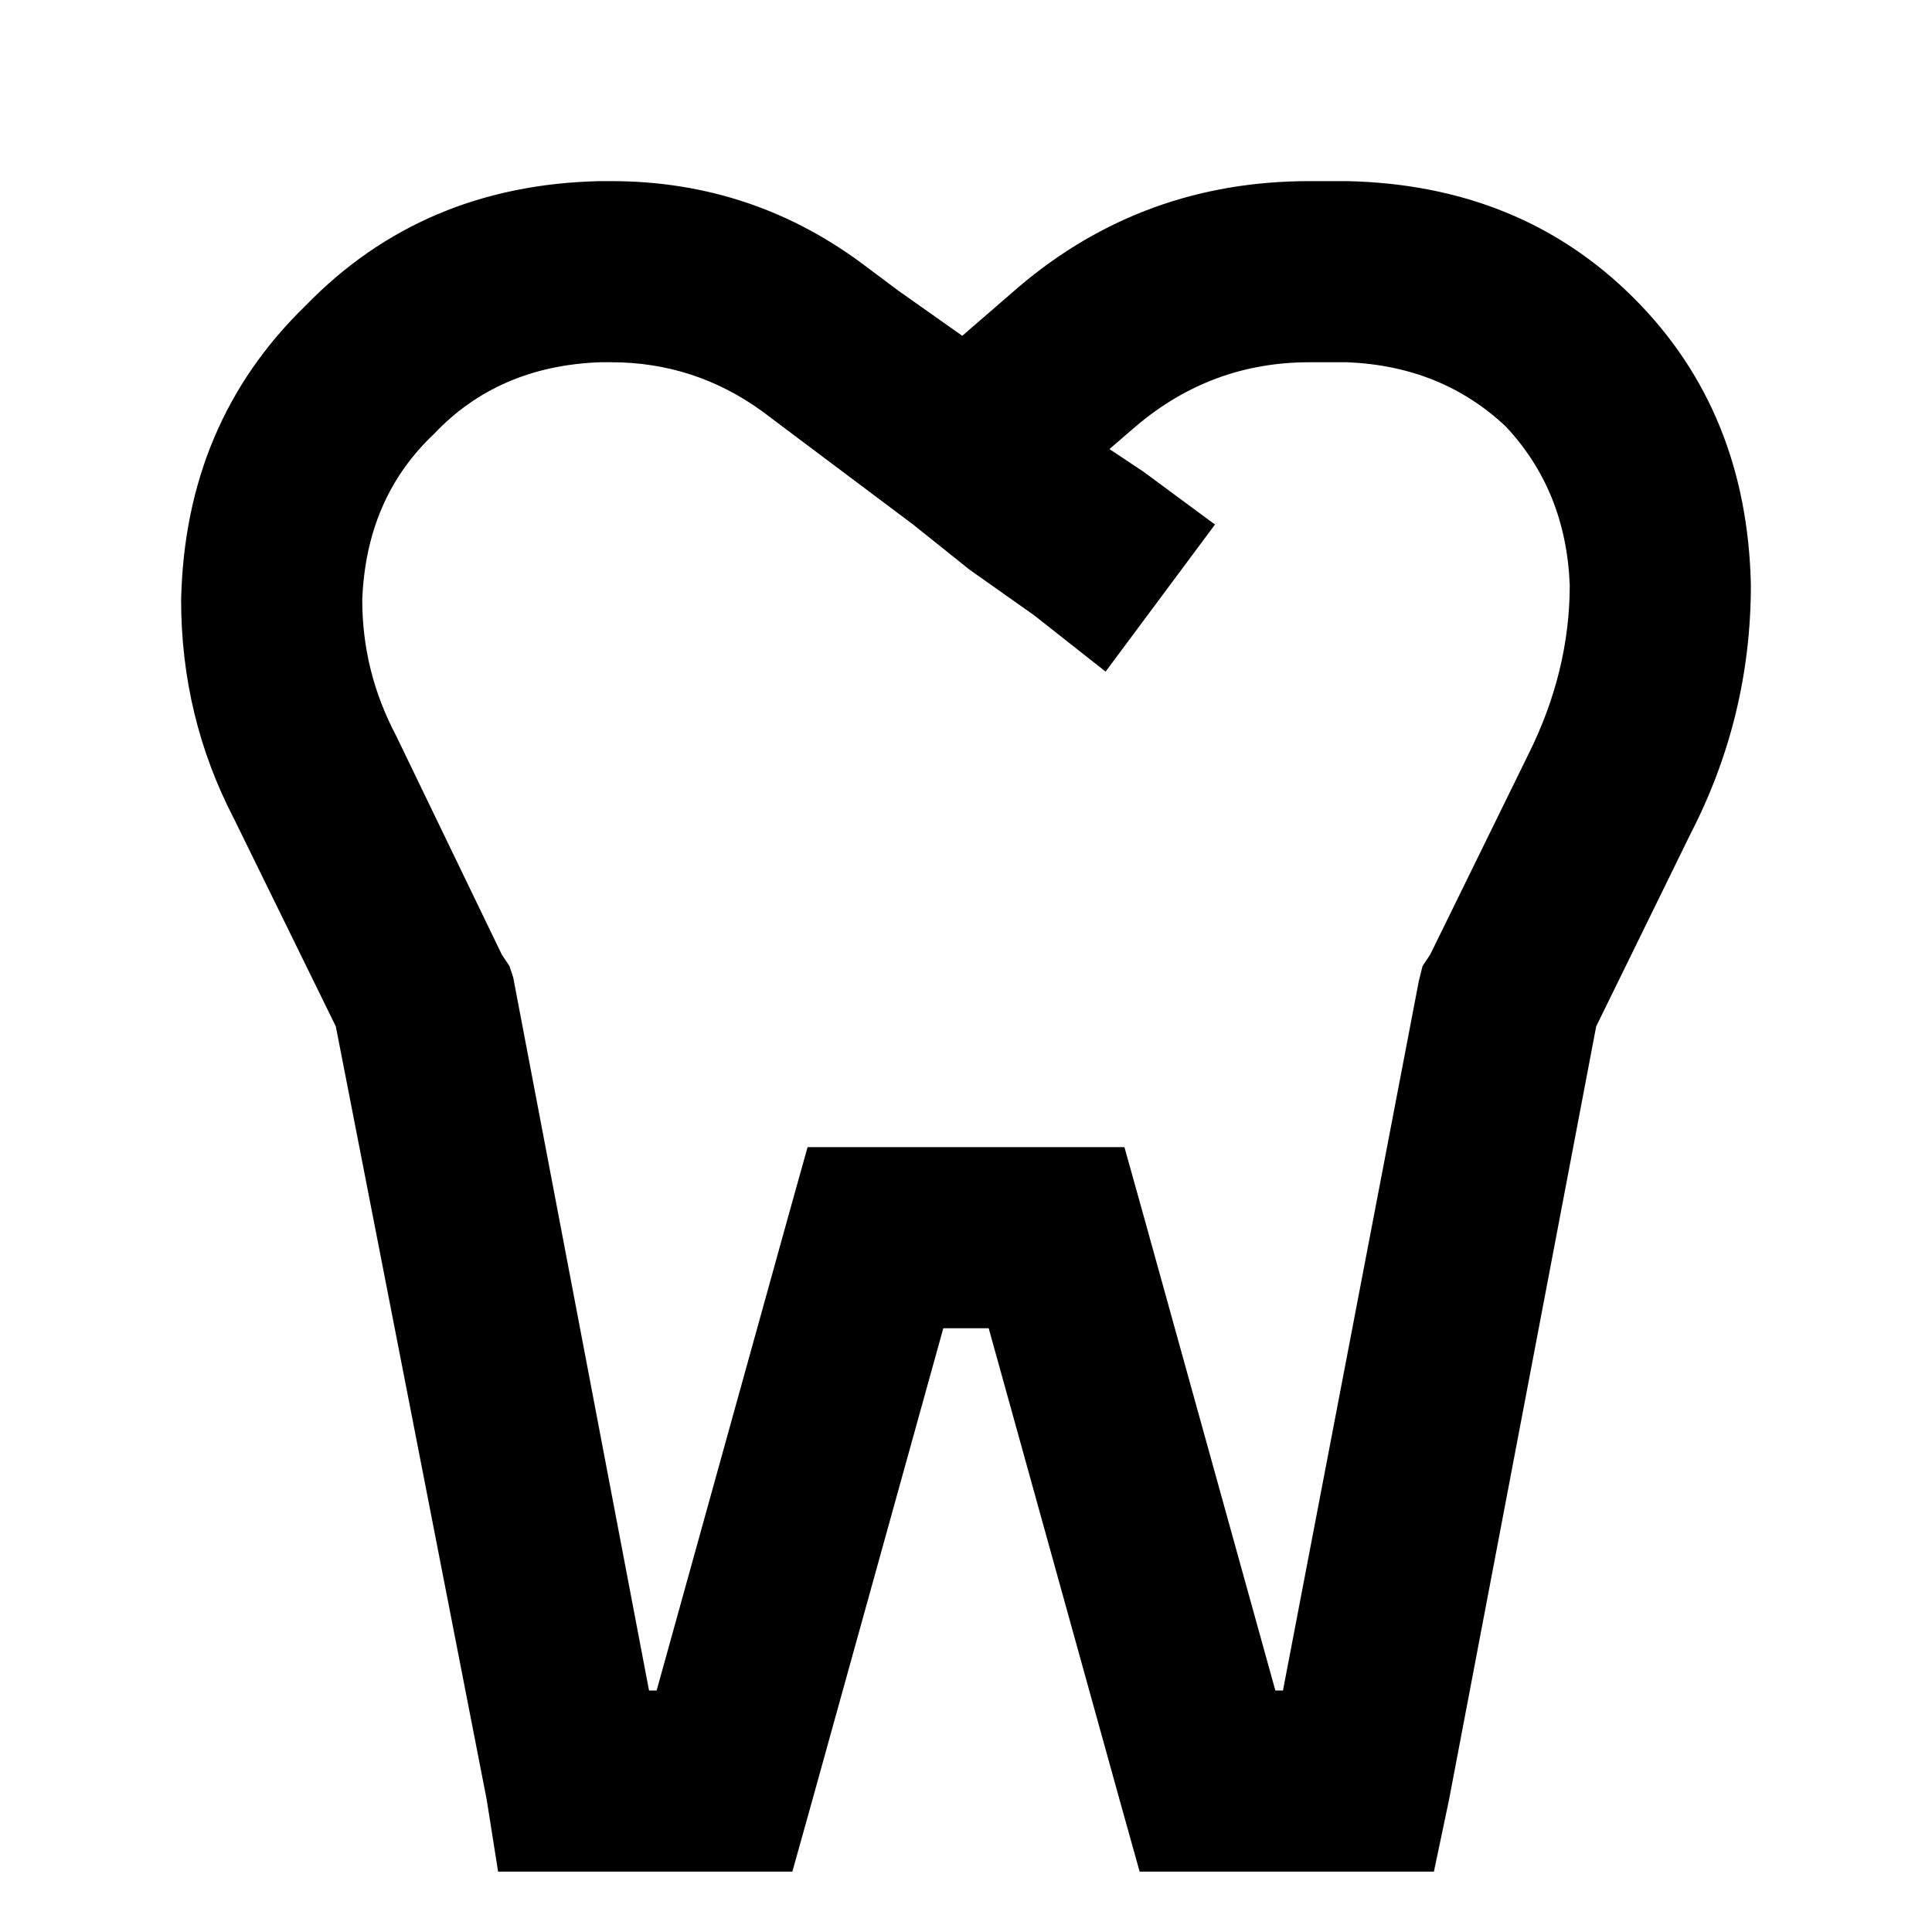
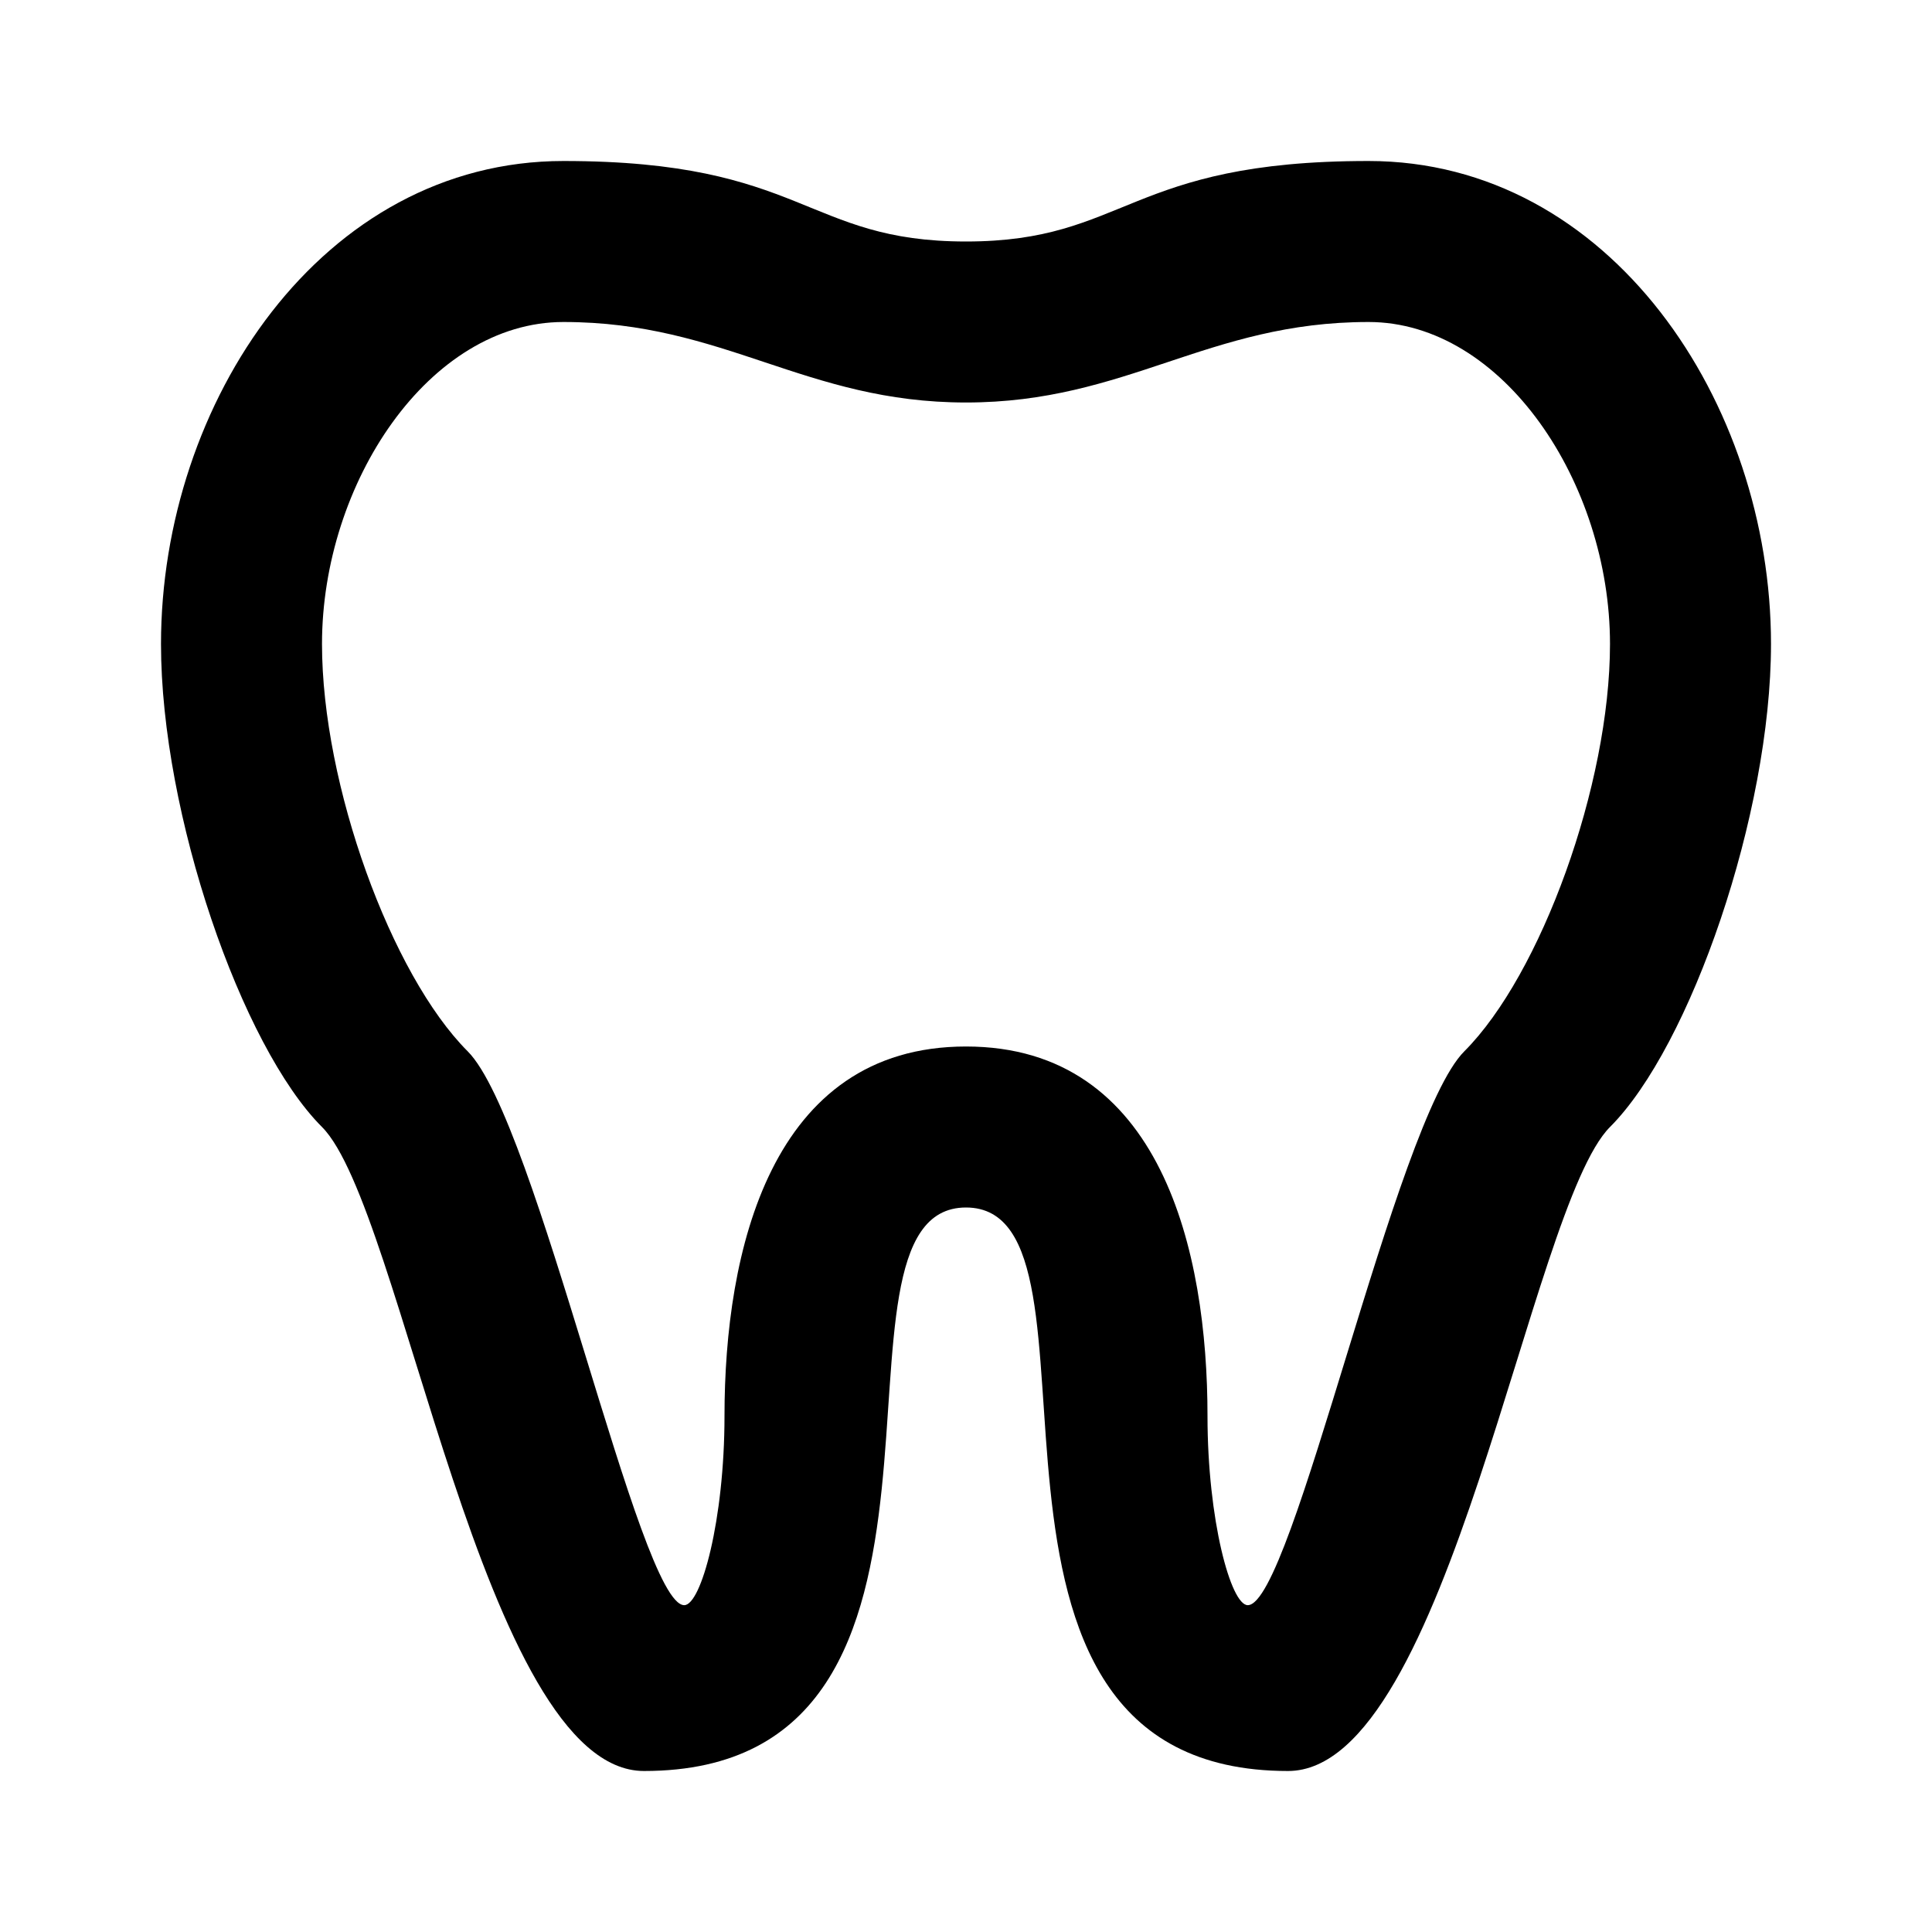
- <svg xmlns="http://www.w3.org/2000/svg" viewBox="0 0 16 16">
-   <path d="M3 4.969C3 5.365 3.094 5.74 3.281 6.094L4.156 7.906L4.219 8L4.25 8.094L5.375 14H5.438L6.531 10.062L6.688 9.5H7.25H8.75H9.312L9.469 10.062L10.562 14H10.625L11.75 8.125L11.781 8L11.844 7.906L12.656 6.25C12.885 5.792 13 5.323 13 4.844C12.979 4.323 12.802 3.885 12.469 3.531C12.115 3.198 11.677 3.021 11.156 3H10.844C10.302 3 9.823 3.177 9.406 3.531L9.188 3.719L9.469 3.906L10.062 4.344L9.156 5.562L8.562 5.094L8.031 4.719L7.562 4.344L6.562 3.594L6.312 3.406C5.938 3.135 5.521 3 5.062 3H4.969C4.406 3.021 3.948 3.219 3.594 3.594C3.219 3.948 3.021 4.406 3 4.969ZM7.969 2.781L8.438 2.375C9.125 1.792 9.927 1.5 10.844 1.5H11.156C12.115 1.521 12.906 1.844 13.531 2.469C14.156 3.094 14.479 3.885 14.5 4.844C14.5 5.573 14.333 6.26 14 6.906L13.219 8.5L12 14.906L11.875 15.5H11.25H10H9.438L9.281 14.938L8.188 11H7.812L6.719 14.938L6.562 15.5H6H4.75H4.125L4.031 14.906L2.781 8.5L1.938 6.781C1.646 6.219 1.5 5.615 1.5 4.969C1.521 3.99 1.865 3.177 2.531 2.531C3.177 1.865 3.99 1.521 4.969 1.5H5.062C5.854 1.5 6.562 1.74 7.188 2.219L7.438 2.406L7.969 2.781Z" />
+ <svg xmlns="http://www.w3.org/2000/svg" width="1em" height="1em" viewBox="0 0 24 24">
+   <path fill="black" d="M7 2C4 2 2 5 2 8c0 2.11 1 5 2 6s2 8 4 8c4.54 0 2-7 4-7s-.54 7 4 7c2 0 3-7 4-8s2-3.89 2-6c0-3-2-6-5-6s-3 1-5 1s-2-1-5-1m0 2c2 0 3 1 5 1s3-1 5-1c1.67 0 3 2 3 4c0 1.75-.86 4.11-1.81 5.06c-.86.86-2.13 6.88-2.69 6.88c-.21 0-.5-1.06-.5-2.35c0-2.04-.57-4.59-3-4.59s-3 2.55-3 4.59c0 1.29-.29 2.35-.5 2.35c-.56 0-1.83-6.02-2.69-6.88C4.86 12.11 4 9.75 4 8c0-2 1.33-4 3-4" />
</svg>
